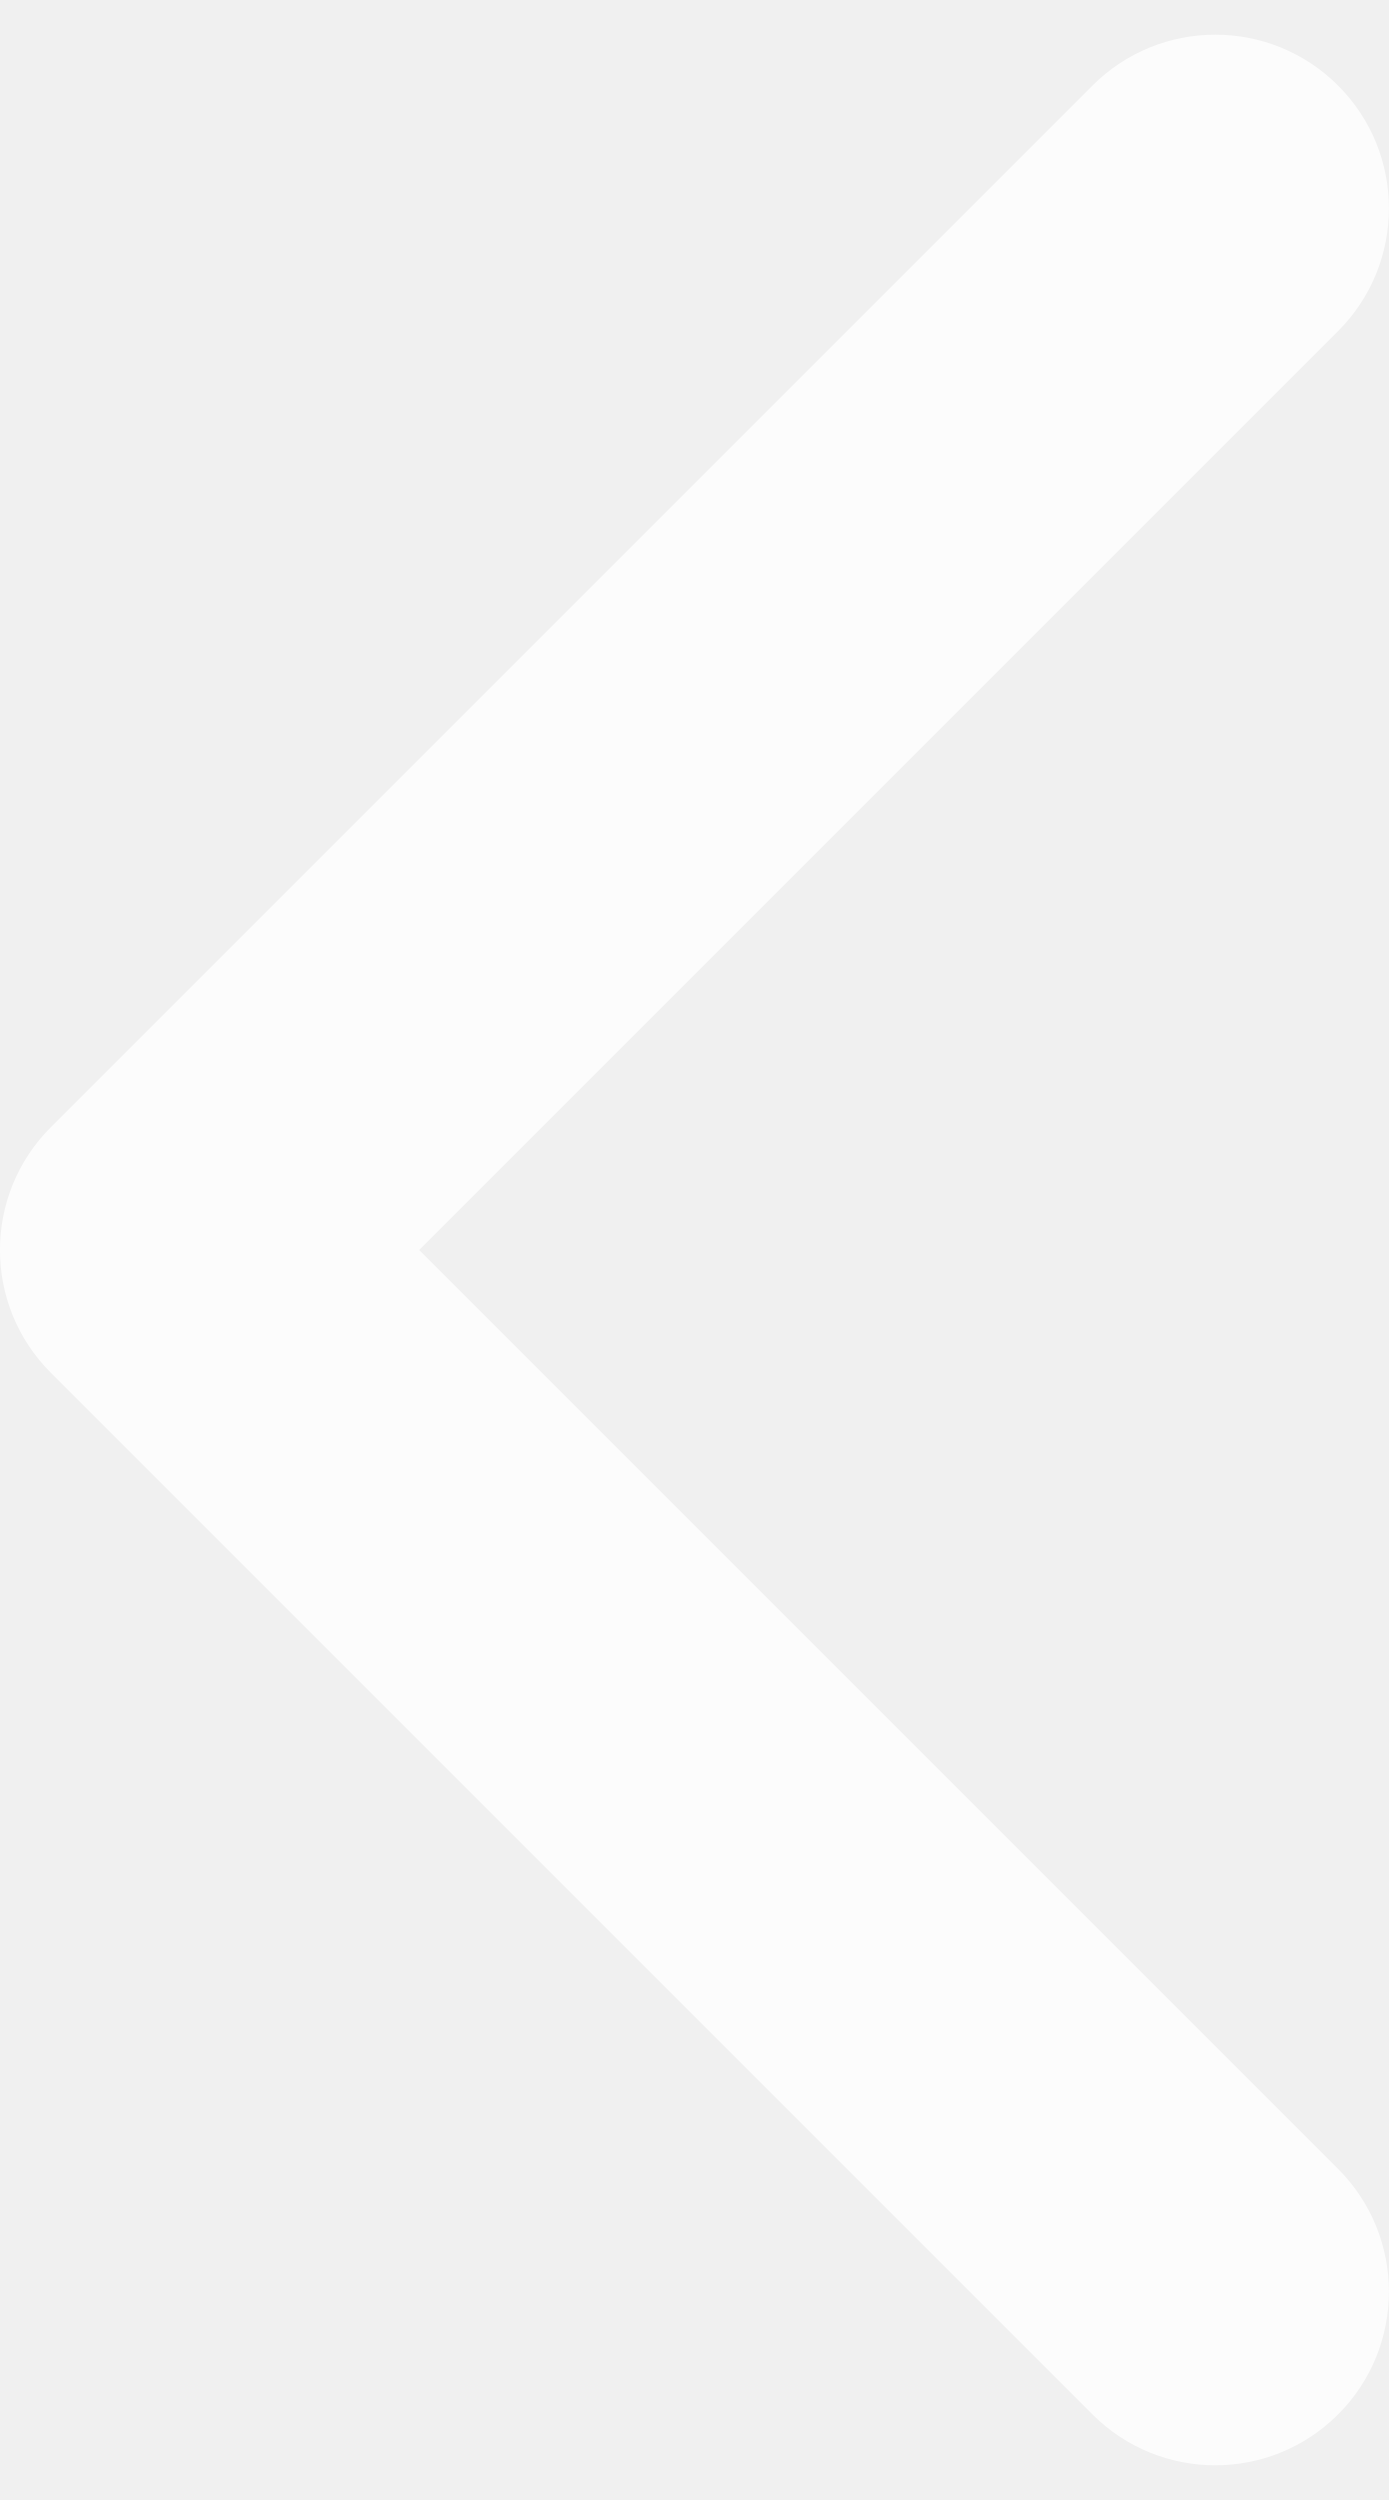
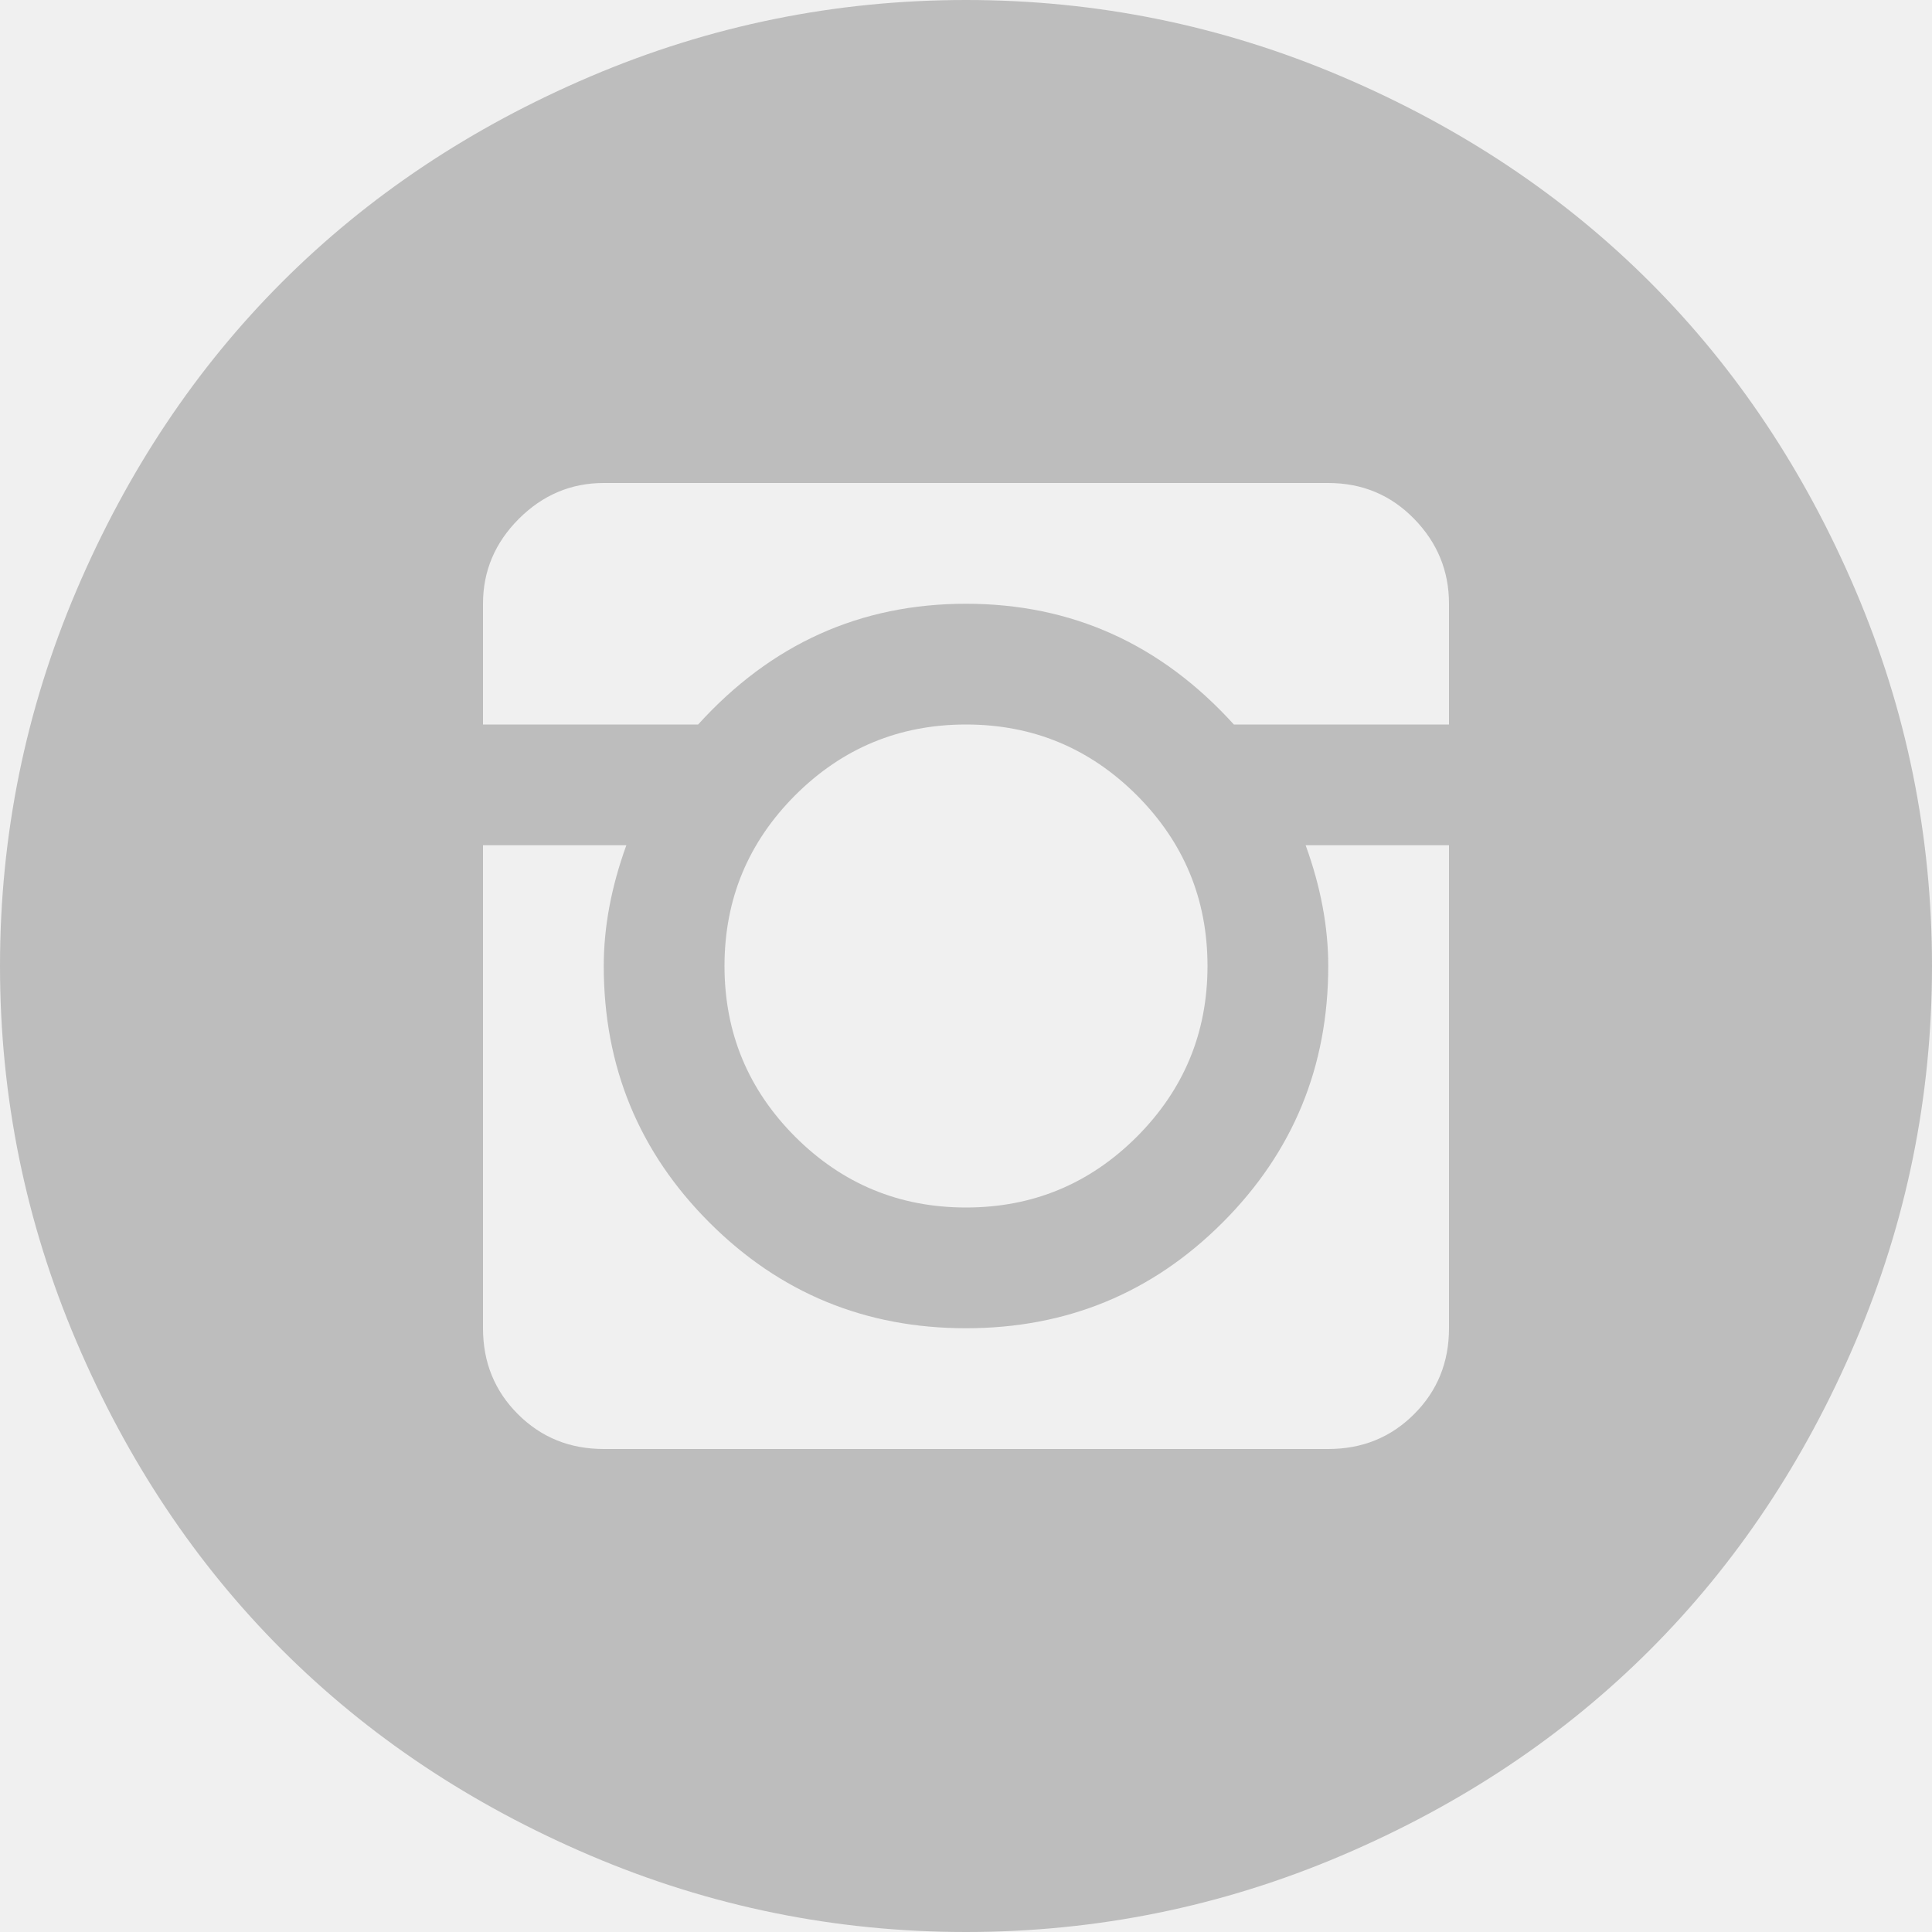
- <svg xmlns="http://www.w3.org/2000/svg" width="10" height="18" fill="none">
-   <path fill-rule="evenodd" clip-rule="evenodd" d="M9.634.616a1.25 1.25 0 010 1.768L3.018 9l6.616 6.616a1.25 1.25 0 01-1.768 1.768l-7.5-7.5a1.25 1.25 0 010-1.768l7.5-7.5a1.25 1.25 0 011.768 0z" fill="#fff" fill-opacity=".8" />
+ <svg xmlns="http://www.w3.org/2000/svg" width="20" height="20" viewBox="0 0 20 20" fill="none">
+   <path d="M10 20C8.646 20 7.35 19.736 6.113 19.209C4.876 18.682 3.812 17.972 2.92 17.08C2.028 16.188 1.318 15.124 0.791 13.887C0.264 12.65 0 11.354 0 10C0 8.646 0.264 7.35 0.791 6.113C1.318 4.876 2.028 3.812 2.92 2.92C3.812 2.028 4.876 1.318 6.113 0.791C7.35 0.264 8.646 0 10 0C11.354 0 12.65 0.264 13.887 0.791C15.124 1.318 16.188 2.028 17.08 2.92C17.972 3.812 18.682 4.876 19.209 6.113C19.736 7.35 20 8.646 20 10C20 11.354 19.736 12.65 19.209 13.887C18.682 15.124 17.972 16.188 17.08 17.08C16.188 17.972 15.124 18.682 13.887 19.209C12.65 19.736 11.354 20 10 20ZM15 6.25C15 5.911 14.88 5.618 14.639 5.371C14.398 5.124 14.102 5 13.75 5H6.25C5.911 5 5.618 5.124 5.371 5.371C5.124 5.618 5 5.911 5 6.25V7.5H7.227C7.982 6.667 8.906 6.25 10 6.25C11.094 6.25 12.018 6.667 12.773 7.5H15V6.25ZM7.5 10C7.5 10.69 7.744 11.279 8.232 11.768C8.721 12.256 9.31 12.5 10 12.5C10.69 12.5 11.279 12.256 11.768 11.768C12.256 11.279 12.5 10.69 12.5 10C12.5 9.31 12.256 8.721 11.768 8.232C11.279 7.744 10.69 7.5 10 7.5C9.31 7.5 8.721 7.744 8.232 8.232C7.744 8.721 7.5 9.31 7.5 10ZM15 8.75H13.516C13.672 9.18 13.75 9.596 13.75 10C13.75 11.042 13.385 11.927 12.656 12.656C11.927 13.385 11.042 13.75 10 13.75C8.958 13.75 8.073 13.385 7.344 12.656C6.615 11.927 6.25 11.042 6.25 10C6.25 9.596 6.328 9.18 6.484 8.75H5V13.75C5 14.102 5.12 14.398 5.361 14.639C5.602 14.88 5.898 15 6.25 15H13.75C14.102 15 14.398 14.88 14.639 14.639C14.88 14.398 15 14.102 15 13.75V8.75Z" fill="#BDBDBD" />
</svg>
